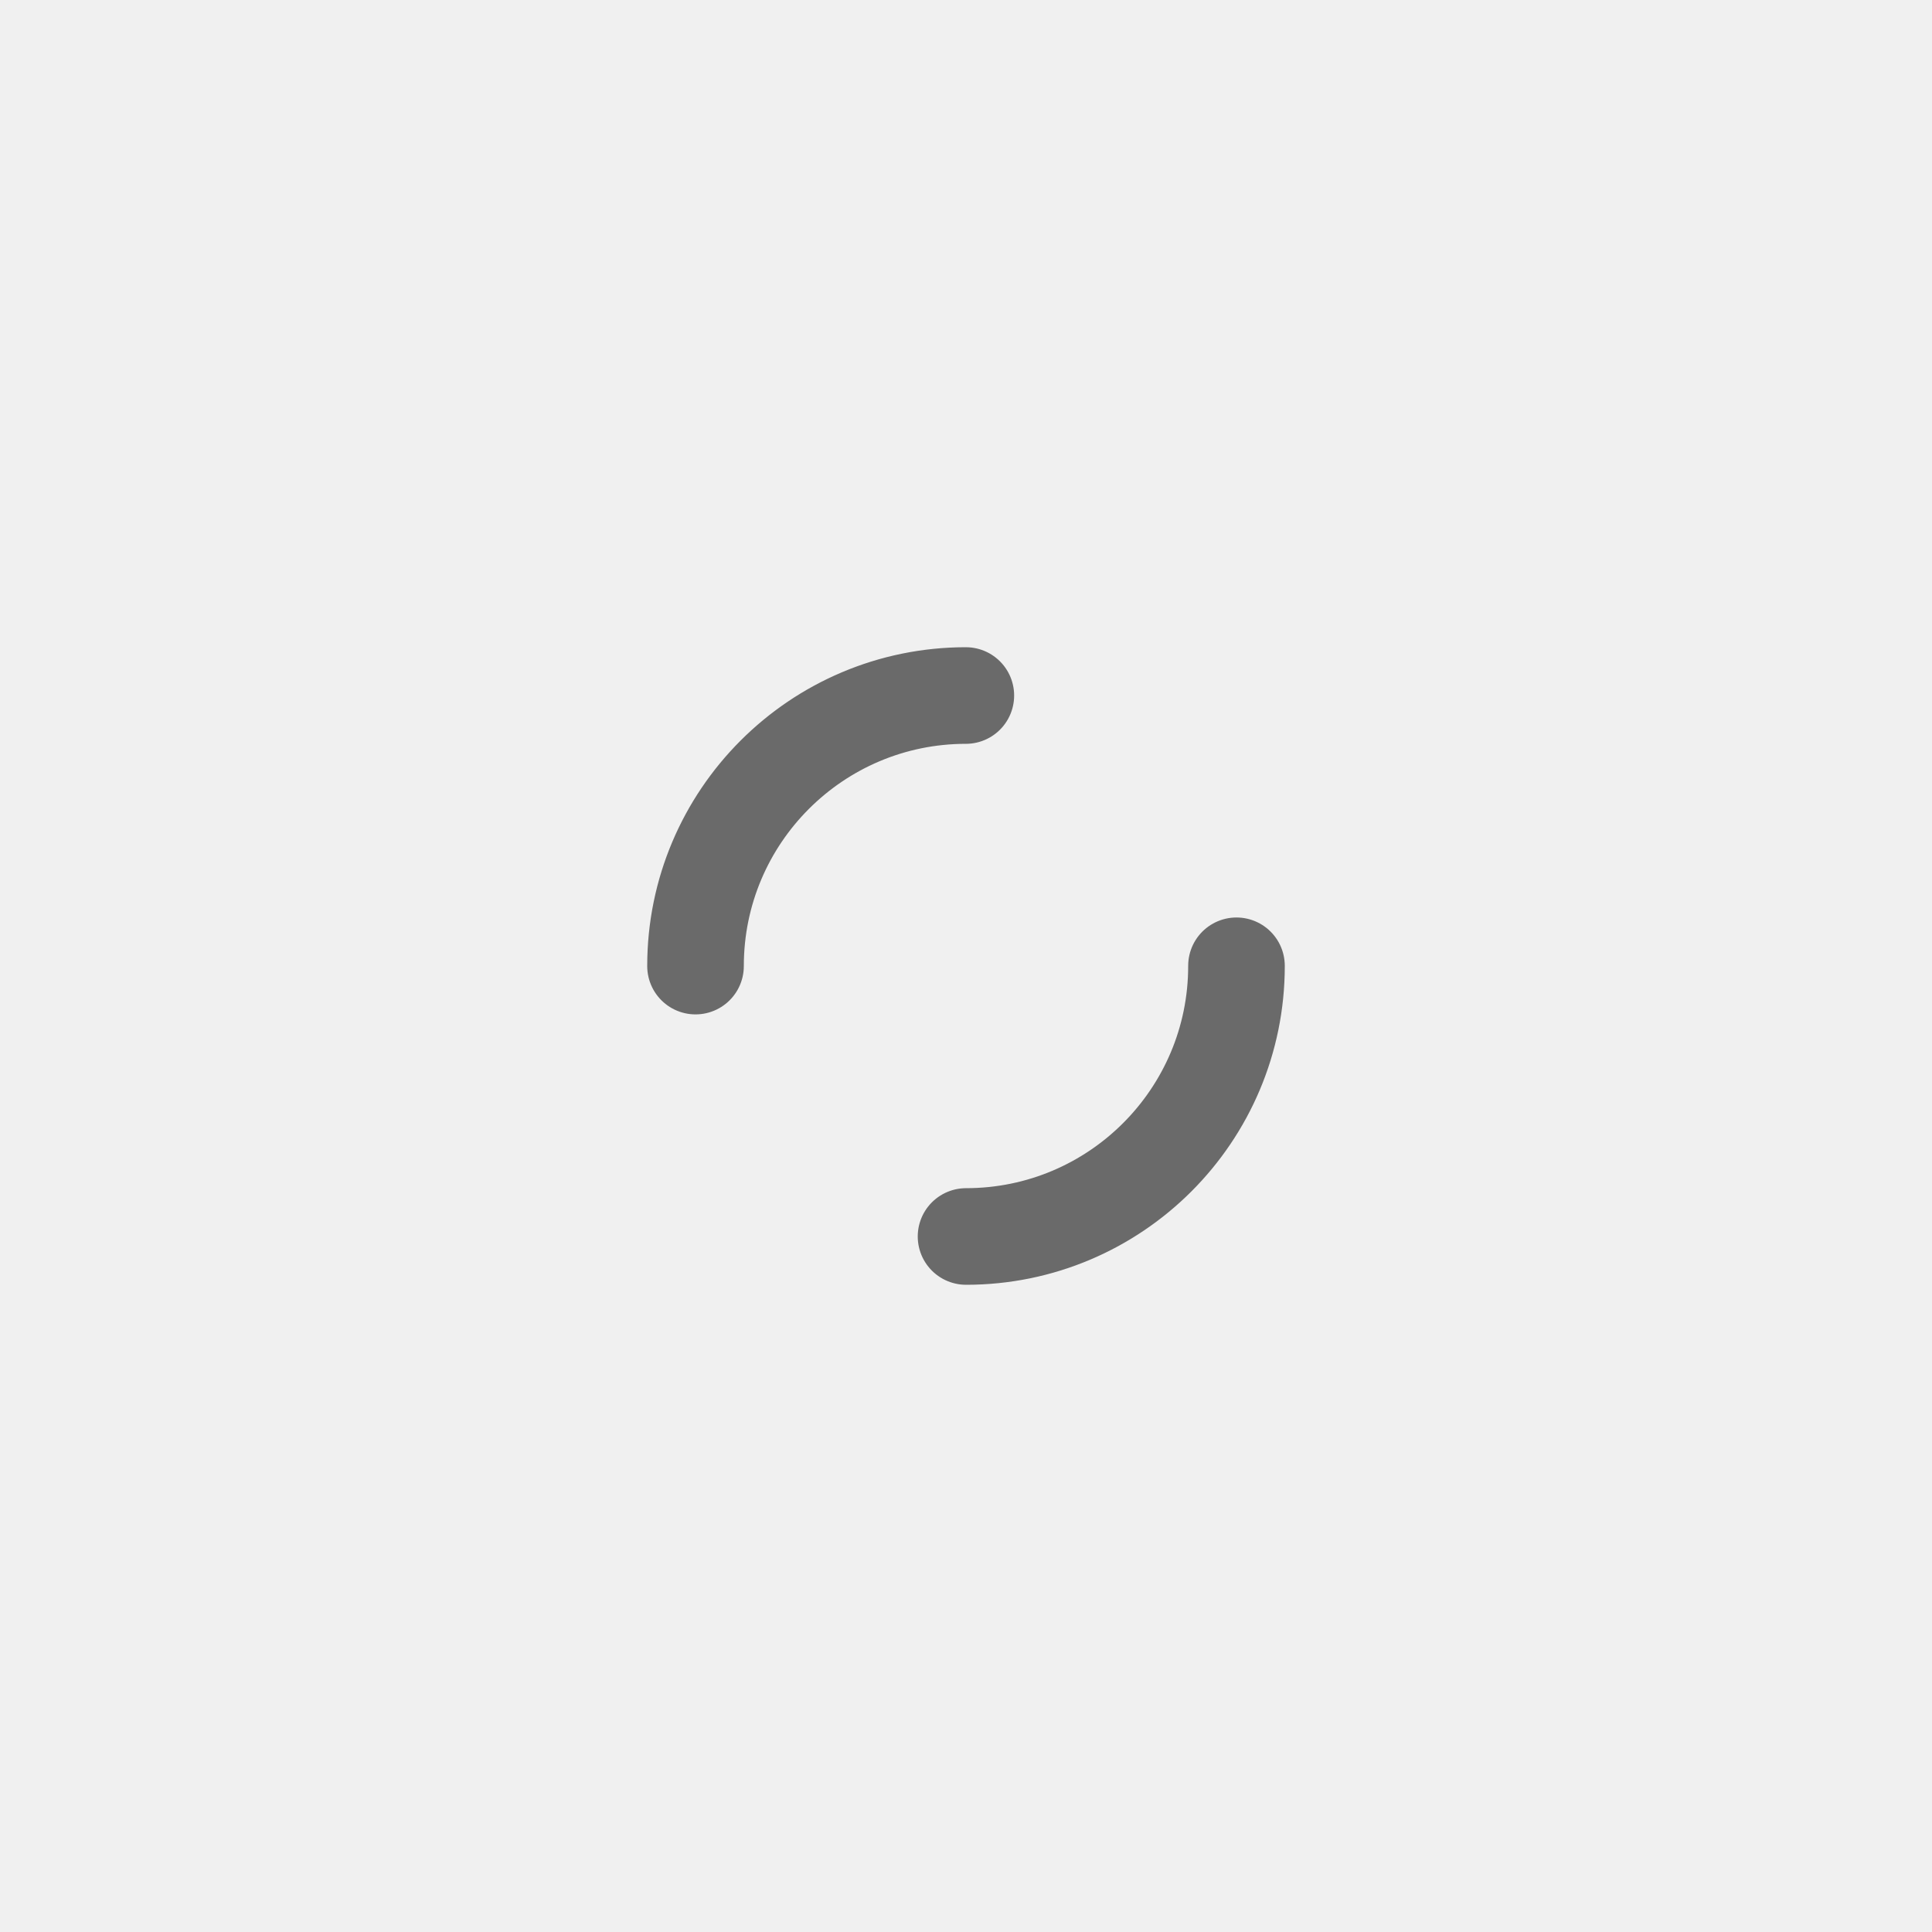
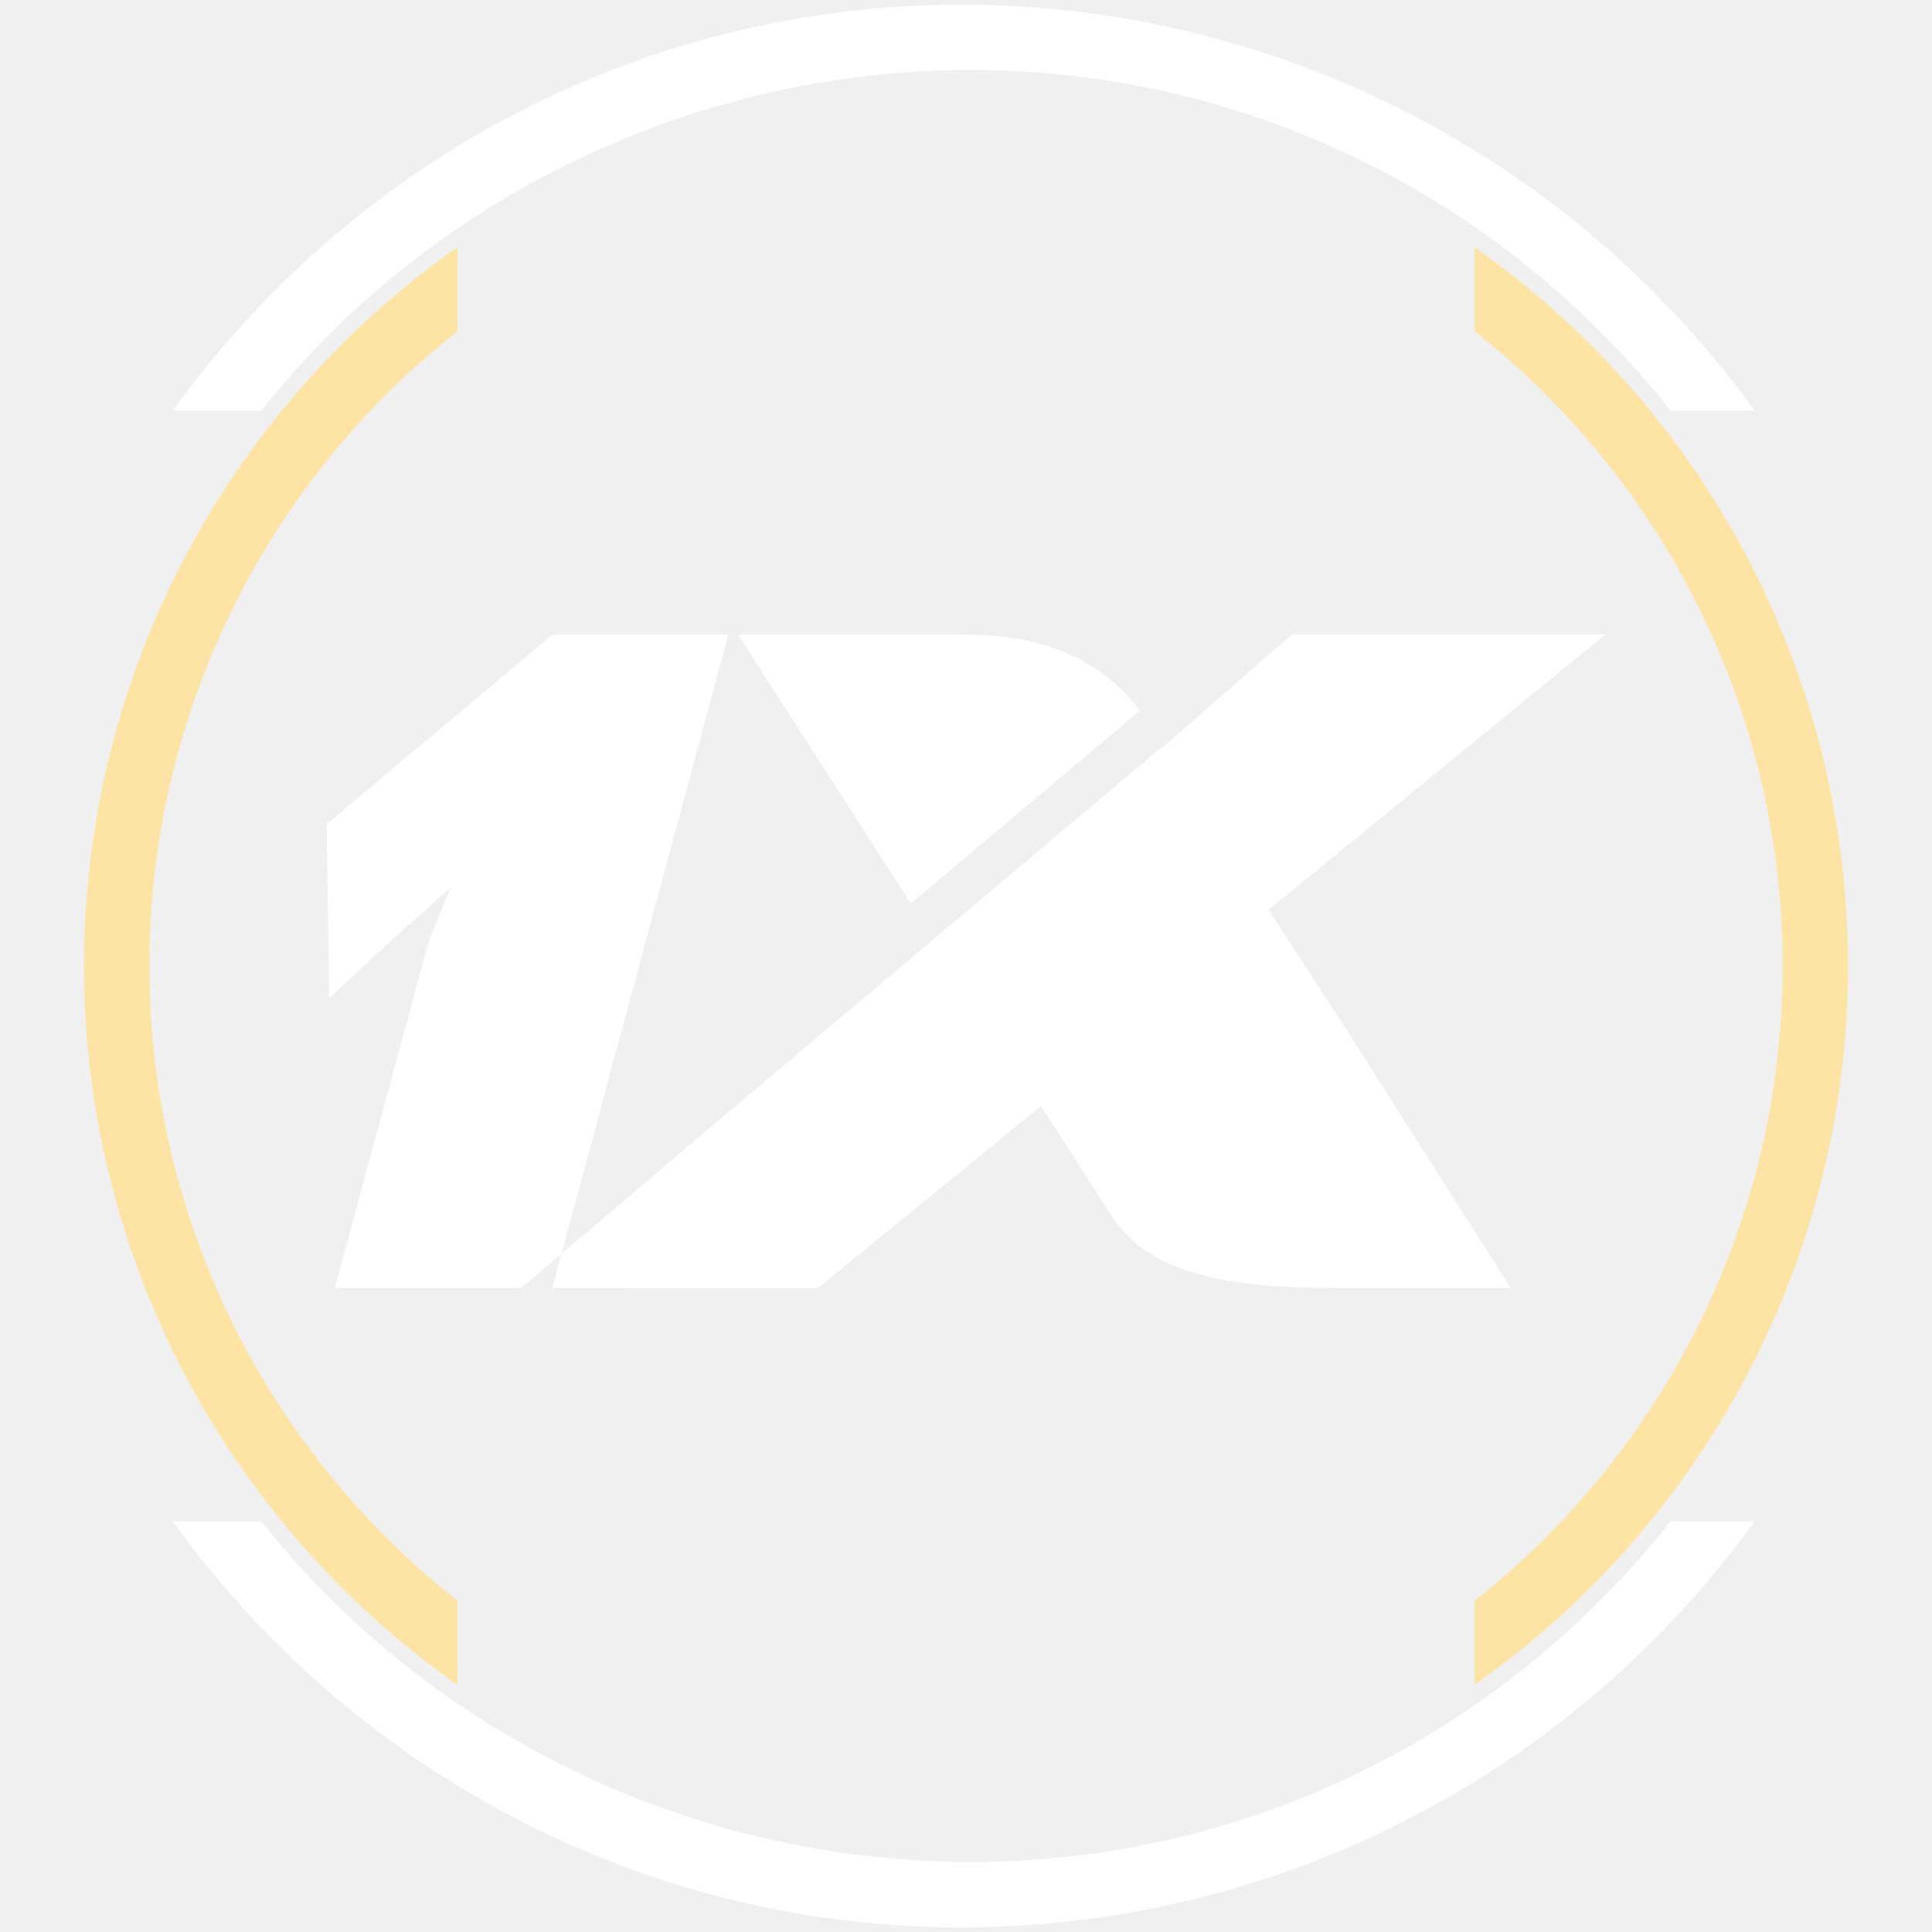
- <svg xmlns="http://www.w3.org/2000/svg" style="margin: auto; display: block; shape-rendering: auto; animation-play-state: running; animation-delay: 0s;" width="200px" height="200px" viewBox="0 0 100 100" preserveAspectRatio="xMidYMid">
-   <circle cx="50" cy="50" r="14" stroke-width="5" stroke="#6a6a6a" stroke-dasharray="21.991 21.991" fill="none" stroke-linecap="round" style="animation-play-state: running; animation-delay: 0s;">
-     <animateTransform attributeName="transform" type="rotate" repeatCount="indefinite" dur="1s" keyTimes="0;1" values="0 50 50;360 50 50" style="animation-play-state: running; animation-delay: 0s;" />
-   </circle>
+ <svg xmlns="http://www.w3.org/2000/svg" viewBox="0 0 414 414">
+   <defs>
+     <linearGradient id="preloader-gradient" x1="50%" y1="0" x2="50%" y2="100%">
+       <stop offset="0" class="pre-logo__color" />
+       <stop offset="0.1" class="pre-logo__color" />
+       <stop offset="0.2" class="pre-logo__color" />
+       <stop offset="0.3" class="pre-logo__color" />
+       <stop offset="0.4" class="pre-logo__color" />
+       <stop offset="0.5" class="pre-logo__color" />
+       <stop offset="0.6" class="pre-logo__color" />
+       <stop offset="0.7" class="pre-logo__color" />
+       <stop offset="0.8" class="pre-logo__color" />
+       <stop offset="0.9" class="pre-logo__color" />
+       <stop offset="1" class="pre-logo__color" />
+     </linearGradient>
+   </defs>
+   <style>
+         .pre-logo__outer, .pre-logo__inner, .pre-logo__logo {
+             fill-rule: evenodd; }
+         .pre-logo__outer, .pre-logo__inner {
+             -webkit-transform-origin: 50% 50%;
+             -ms-transform-origin: 50% 50%;
+             transform-origin: 50% 50%; }
+         .pre-logo__outer {
+             fill: #fff;
+             -webkit-animation: preloader-rotate 5s linear infinite;
+             animation: preloader-rotate 5s linear infinite; }
+         .pre-logo__inner {
+             fill: hsl(43, 96%, 82%);
+             animation: preloader-rotate 3s linear infinite reverse; }
+         .pre-logo__logo {
+             fill: url(#preloader-gradient); }
+         .pre-logo__color {
+             stop-color: #fff; }
+         .pre-logo__color:nth-child(1) {
+             -webkit-animation: preloader-gradient 3s linear infinite 0.5s;
+             animation: preloader-gradient 3s linear infinite 0.5s; }
+         .pre-logo__color:nth-child(2) {
+             -webkit-animation: preloader-gradient 3s linear infinite 0.45s;
+             animation: preloader-gradient 3s linear infinite 0.45s; }
+         .pre-logo__color:nth-child(3) {
+             -webkit-animation: preloader-gradient 3s linear infinite 0.4s;
+             animation: preloader-gradient 3s linear infinite 0.4s; }
+         .pre-logo__color:nth-child(4) {
+             -webkit-animation: preloader-gradient 3s linear infinite 0.35s;
+             animation: preloader-gradient 3s linear infinite 0.35s; }
+         .pre-logo__color:nth-child(5) {
+             -webkit-animation: preloader-gradient 3s linear infinite 0.3s;
+             animation: preloader-gradient 3s linear infinite 0.3s; }
+         .pre-logo__color:nth-child(6) {
+             -webkit-animation: preloader-gradient 3s linear infinite 0.25s;
+             animation: preloader-gradient 3s linear infinite 0.25s; }
+         .pre-logo__color:nth-child(7) {
+             -webkit-animation: preloader-gradient 3s linear infinite 0.2s;
+             animation: preloader-gradient 3s linear infinite 0.2s; }
+         .pre-logo__color:nth-child(8) {
+             -webkit-animation: preloader-gradient 3s linear infinite 0.15s;
+             animation: preloader-gradient 3s linear infinite 0.15s; }
+         .pre-logo__color:nth-child(9) {
+             -webkit-animation: preloader-gradient 3s linear infinite 0.1s;
+             animation: preloader-gradient 3s linear infinite 0.1s; }
+         .pre-logo__color:nth-child(10) {
+             -webkit-animation: preloader-gradient 3s linear infinite 0.05s;
+             animation: preloader-gradient 3s linear infinite 0.05s; }
+         .pre-logo__color:nth-child(11) {
+             -webkit-animation: preloader-gradient 3s linear infinite 0s;
+             animation: preloader-gradient 3s linear infinite 0s; }
+         @-webkit-keyframes preloader-gradient {
+             50% {
+                 stop-color: #fff; }
+             60% {
+                 stop-color: hsl(43, 96%, 82%); }
+             70% {
+                 stop-color: #fff; } }
+         @keyframes preloader-gradient {
+             50% {
+                 stop-color: #fff; }
+             60% {
+                 stop-color: hsl(43, 96%, 82%); }
+             70% {
+                 stop-color: #fff; } }
+         @-webkit-keyframes preloader-rotate {
+             100% {
+                 -webkit-transform: rotate(360deg);
+                 transform: rotate(360deg); } }
+         @keyframes preloader-rotate {
+             100% {
+                 -webkit-transform: rotate(360deg);
+                 transform: rotate(360deg); } }
+     </style>
+   <path id="pre-outer" class="pre-logo__outer" d="M37,88H56c36.522-46.083,93.2-73,152-73S321.478,41.917,358,88h18A209.912,209.912,0,0,0,207,1C139.342,0.678,76.6,33.18,37,88Zm0,238H56c36.522,46.083,93.2,73,152,73s113.478-26.917,150-73h18a209.911,209.911,0,0,1-169,87C139.342,413.322,76.6,380.82,37,326Z" />
+   <path id="pre-inner" class="pre-logo__inner" fill="#aaa" d="M98,53V71a173.121,173.121,0,0,0,0,272v18A188.225,188.225,0,0,1,98,53Zm218,0V71a173.121,173.121,0,0,1,0,272v18A188.225,188.225,0,0,0,316,53Z" />
+   <path id="pre-logo" class="pre-logo__logo" fill="url(#preloader-gradient)" d="M118.357,275.994H71.736l20.189-74.55,4.683-11.295-12.358,11.01L70.533,213.89l-0.54-37.3,48.392-40.612h37.69Zm168.4-58.033-14.889-23.016L344,135.978l-67.189,0-27.58,24.1-0.093-.144-92.8,78.143-44.632,37.914L175.292,276l47.782-38.993,16.054,24.983c5.23,6.3,13.2,14,46,14h38.593l-36.919-58.06Zm-42.55-65.635L244,152C233.147,137.6,216.4,136,207.8,136.031c-2.6-.078-4.24-0.053-4.24-0.053H158.146l37.036,57.629Z" />
</svg>
